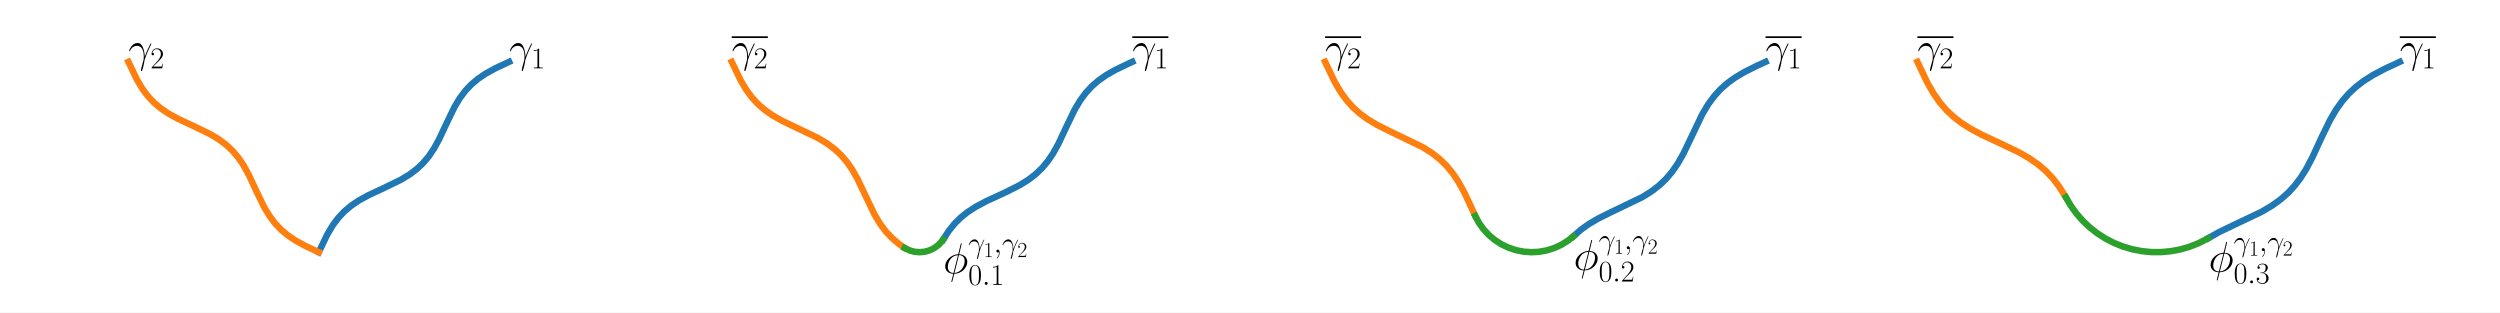
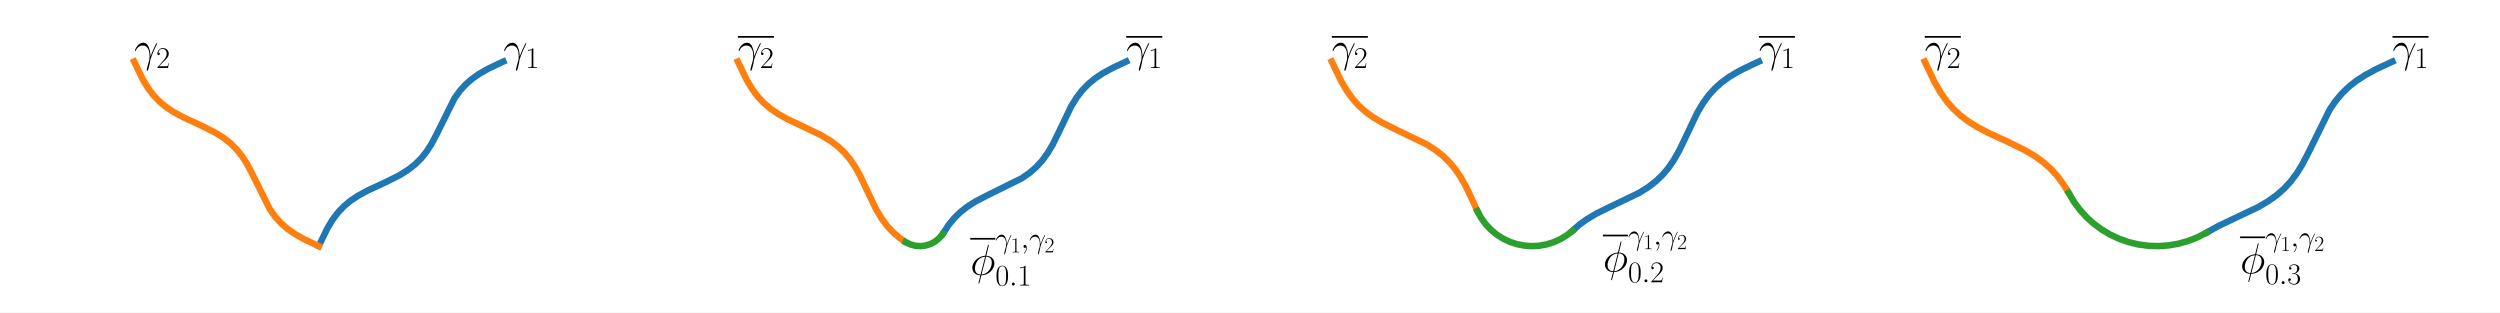
<svg xmlns="http://www.w3.org/2000/svg" xmlns:xlink="http://www.w3.org/1999/xlink" height="72pt" version="1.1" viewBox="0 0 576 72" width="576pt">
  <defs>
    <style type="text/css">*{stroke-linecap:butt;stroke-linejoin:round;}</style>
  </defs>
  <g id="figure_1">
    <g id="patch_1">
      <path d="M 0 72  L 576 72  L 576 0  L 0 0  z " style="fill:#ffffff;" />
    </g>
    <g id="axes_1">
      <g id="line2d_1">
-         <path clip-path="url(#pe48f9174c8)" d="M 73.442 58.109  L 75.439 53.959  L 76.725 51.82  L 78.009 50.119  L 79.377 48.676  L 80.902 47.392  L 82.684 46.189  L 84.894 44.974  L 88.425 43.324  L 92.269 41.46  L 94.351 40.205  L 96.053 38.921  L 97.495 37.553  L 98.779 36.028  L 99.982 34.246  L 101.197 32.036  L 102.847 28.505  L 104.711 24.661  L 105.966 22.579  L 107.25 20.877  L 108.618 19.435  L 110.144 18.151  L 111.926 16.948  L 114.135 15.733  L 117.304 14.247  L 117.304 14.247  " style="fill:none;stroke:#1f77b4;stroke-linecap:square;stroke-width:1.5;" />
+         <path clip-path="url(#pe65c9e6f93)" d="M 73.442 56.709  L 75.408 52.63  L 76.66 50.561  L 77.909 48.916  L 79.24 47.522  L 80.773 46.245  L 82.563 45.055  L 84.83 43.832  L 88.905 41.947  L 92.026 40.384  L 94.018 39.141  L 95.639 37.867  L 97.009 36.512  L 98.261 34.956  L 99.43 33.144  L 100.663 30.801  L 104.707 22.67  L 105.953 20.936  L 107.288 19.461  L 108.739 18.188  L 110.44 16.994  L 112.56 15.793  L 115.677 14.313  L 115.97 14.18  L 115.97 14.18  " style="fill:none;stroke:#1f77b4;stroke-linecap:square;stroke-width:1.5;" />
      </g>
      <g id="line2d_2">
-         <path clip-path="url(#pe48f9174c8)" d="M 29.58 14.247  L 31.577 18.397  L 32.863 20.535  L 34.147 22.237  L 35.515 23.679  L 37.041 24.963  L 38.823 26.167  L 41.033 27.382  L 44.563 29.032  L 48.407 30.896  L 50.489 32.151  L 52.191 33.435  L 53.633 34.802  L 54.917 36.328  L 56.121 38.11  L 57.335 40.32  L 58.985 43.851  L 60.849 47.695  L 62.104 49.776  L 63.388 51.478  L 64.756 52.92  L 66.282 54.205  L 68.064 55.408  L 70.274 56.623  L 73.442 58.109  L 73.442 58.109  " style="fill:none;stroke:#ff7f0e;stroke-linecap:square;stroke-width:1.5;" />
+         <path clip-path="url(#pe65c9e6f93)" d="M 30.913 14.18  L 32.88 18.259  L 34.131 20.328  L 35.381 21.973  L 36.712 23.367  L 38.245 24.644  L 40.034 25.834  L 42.302 27.057  L 46.377 28.942  L 49.497 30.504  L 51.49 31.748  L 53.111 33.021  L 54.48 34.377  L 55.733 35.933  L 56.901 37.745  L 58.134 40.088  L 62.179 48.219  L 63.424 49.953  L 64.76 51.428  L 66.211 52.701  L 67.912 53.895  L 70.031 55.096  L 73.149 56.576  L 73.442 56.709  L 73.442 56.709  " style="fill:none;stroke:#ff7f0e;stroke-linecap:square;stroke-width:1.5;" />
      </g>
      <g id="text_1">
-         <g transform="translate(117.3037 14.24692)scale(0.1 -0.1)">
+         <g transform="translate(115.9703 14.18026)scale(0.1 -0.1)">
          <defs>
            <path d="M 37.797 11.875  C 37.594 16.734 37.406 24.391 33.594 33.328  C 31.594 38.312 28.203 43.562 20.906 43.562  C 8.594 43.562 1.906 27.969 1.906 25.391  C 1.906 24.484 2.594 24.484 2.906 24.484  C 3.797 24.484 3.797 24.688 4.297 25.984  C 6.406 32.141 12.797 37 19.703 37  C 33.594 37 35.594 21.609 35.594 11.781  C 35.594 5.5 34.906 3.438 34.297 1.438  C 32.406 -4.719 29.094 -17.031 29.094 -19.812  C 29.094 -20.609 29.406 -21.5 30.203 -21.5  C 31.703 -21.5 32.594 -18.219 33.703 -14.25  C 36.094 -5.516 36.703 -1.141 37.203 2.828  C 37.5 5.219 43.203 21.625 51.094 37.219  C 51.797 38.797 53.203 41.484 53.203 41.781  C 53.203 41.875 53.094 42.578 52.203 42.578  C 52 42.578 51.5 42.578 51.297 42.172  C 51.094 41.984 47.594 35.219 44.594 28.469  C 43.094 25.094 41.094 20.625 37.797 11.875  z " id="CMMI12-13" />
            <path d="M 26.594 63.406  C 26.594 65.5 26.5 65.5 25.094 65.5  C 21.203 61.188 15.297 59.797 9.703 59.797  C 9.406 59.797 8.906 59.797 8.797 59.5  C 8.703 59.297 8.703 59.094 8.703 57  C 11.797 57 17 57.594 21 59.984  L 21 7.203  C 21 3.688 20.797 2.5 12.203 2.5  L 9.203 2.5  L 9.203 0  C 14 0 19 0 23.797 0  C 28.594 0 33.594 0 38.406 0  L 38.406 2.5  L 35.406 2.5  C 26.797 2.5 26.594 3.594 26.594 7.156  z " id="CMR17-49" />
          </defs>
          <use transform="scale(0.996264)" xlink:href="#CMMI12-13" />
          <use transform="translate(50.59913 -14.94392)scale(0.697382)" xlink:href="#CMR17-49" />
        </g>
      </g>
      <g id="text_2">
-         <g transform="translate(29.58008 14.24692)scale(0.1 -0.1)">
+         <g transform="translate(30.91343 14.18026)scale(0.1 -0.1)">
          <defs>
            <path d="M 41.703 15.453  L 39.906 15.453  C 38.906 8.375 38.094 7.172 37.703 6.562  C 37.203 5.766 30 5.766 28.594 5.766  L 9.406 5.766  C 13 9.672 20 16.75 28.5 24.953  C 34.594 30.734 41.703 37.531 41.703 47.422  C 41.703 59.219 32.297 66 21.797 66  C 10.797 66 4.094 56.312 4.094 47.344  C 4.094 43.438 7 42.938 8.203 42.938  C 9.203 42.938 12.203 43.547 12.203 47.031  C 12.203 50.109 9.594 51 8.203 51  C 7.594 51 7 50.906 6.594 50.703  C 8.5 59.219 14.297 63.406 20.406 63.406  C 29.094 63.406 34.797 56.516 34.797 47.422  C 34.797 38.734 29.703 31.25 24 24.75  L 4.094 2.281  L 4.094 0  L 39.297 0  z " id="CMR17-50" />
          </defs>
          <use transform="scale(0.996264)" xlink:href="#CMMI12-13" />
          <use transform="translate(50.59913 -14.94392)scale(0.697382)" xlink:href="#CMR17-50" />
        </g>
      </g>
    </g>
    <g id="axes_2">
      <g id="line2d_3">
-         <path clip-path="url(#p933908659a)" d="M 217.307 55.195  L 218.575 53.229  L 219.89 51.589  L 221.322 50.157  L 222.909 48.88  L 224.812 47.642  L 227.222 46.357  L 231.646 44.314  L 234.846 42.711  L 236.958 41.405  L 238.677 40.076  L 240.135 38.67  L 241.436 37.107  L 242.662 35.285  L 243.909 33.022  L 245.561 29.501  L 247.572 25.322  L 248.883 23.123  L 250.182 21.373  L 251.558 19.885  L 253.09 18.554  L 254.884 17.3  L 257.062 16.06  L 260.185 14.564  L 260.884 14.247  L 260.884 14.247  " style="fill:none;stroke:#1f77b4;stroke-linecap:square;stroke-width:1.5;" />
+         <path clip-path="url(#p11b970832a)" d="M 217.229 53.884  L 218.496 51.926  L 219.819 50.293  L 221.217 48.914  L 222.817 47.649  L 224.732 46.429  L 227.204 45.139  L 235.473 41.047  L 237.262 39.791  L 238.789 38.451  L 240.154 36.95  L 241.398 35.238  L 242.625 33.151  L 244.008 30.325  L 246.796 24.514  L 248.063 22.466  L 249.351 20.799  L 250.761 19.343  L 252.332 18.048  L 254.164 16.834  L 256.489 15.577  L 259.482 14.18  L 259.482 14.18  " style="fill:none;stroke:#1f77b4;stroke-linecap:square;stroke-width:1.5;" />
      </g>
      <g id="line2d_4">
-         <path clip-path="url(#p933908659a)" d="M 168.599 14.247  L 170.668 18.552  L 171.979 20.752  L 173.278 22.502  L 174.654 23.989  L 176.186 25.32  L 177.98 26.575  L 180.158 27.815  L 183.281 29.311  L 188.406 31.761  L 190.54 33.044  L 192.285 34.348  L 193.768 35.729  L 195.094 37.267  L 196.344 39.065  L 197.58 41.247  L 199.102 44.436  L 201.462 49.374  L 202.778 51.569  L 204.081 53.314  L 205.462 54.796  L 207 56.122  L 208.404 57.12  L 208.404 57.12  " style="fill:none;stroke:#ff7f0e;stroke-linecap:square;stroke-width:1.5;" />
+         <path clip-path="url(#p11b970832a)" d="M 170.002 14.18  L 172.008 18.355  L 173.279 20.487  L 174.538 22.184  L 175.918 23.67  L 177.459 24.995  L 179.208 26.202  L 181.387 27.427  L 184.607 28.954  L 189.148 31.131  L 191.276 32.406  L 192.968 33.67  L 194.449 35.055  L 195.769 36.601  L 196.972 38.355  L 198.193 40.537  L 199.745 43.822  L 201.866 48.239  L 203.141 50.367  L 204.405 52.059  L 205.79 53.541  L 207.337 54.86  L 208.597 55.75  L 208.597 55.75  " style="fill:none;stroke:#ff7f0e;stroke-linecap:square;stroke-width:1.5;" />
      </g>
      <g id="line2d_5">
-         <path clip-path="url(#p933908659a)" d="M 208.458 57.151  L 209.524 57.676  L 210.668 57.999  L 211.851 58.109  L 213.035 58.002  L 214.18 57.683  L 215.248 57.161  L 216.204 56.455  L 217.015 55.586  L 217.28 55.22  L 217.28 55.22  " style="fill:none;stroke:#2ca02c;stroke-linecap:square;stroke-width:1.5;" />
+         <path clip-path="url(#p11b970832a)" d="M 208.649 55.78  L 209.72 56.303  L 210.87 56.616  L 212.059 56.708  L 213.243 56.575  L 214.382 56.222  L 215.434 55.662  L 216.363 54.915  L 217.135 54.007  L 217.202 53.908  L 217.202 53.908  " style="fill:none;stroke:#2ca02c;stroke-linecap:square;stroke-width:1.5;" />
      </g>
      <g id="text_3">
-         <g transform="translate(260.8843 14.24692)scale(0.1 -0.1)">
+         <g transform="translate(259.4816 14.18026)scale(0.1 -0.1)">
          <use transform="scale(0.996264)" xlink:href="#CMMI12-13" />
          <use transform="translate(50.59913 -14.94392)scale(0.697382)" xlink:href="#CMR17-49" />
          <path d="M 0 54.85  L 83.08 54.85  L 83.08 58.835  L 0 58.835  L 0 54.85  z " />
        </g>
      </g>
      <g id="text_4">
-         <g transform="translate(168.5995 14.24692)scale(0.1 -0.1)">
+         <g transform="translate(170.0021 14.18026)scale(0.1 -0.1)">
          <use transform="scale(0.996264)" xlink:href="#CMMI12-13" />
          <use transform="translate(50.59913 -14.94392)scale(0.697382)" xlink:href="#CMR17-50" />
          <path d="M 0 54.85  L 83.08 54.85  L 83.08 58.835  L 0 58.835  L 0 54.85  z " />
        </g>
      </g>
      <g id="text_5">
-         <g transform="translate(217.3023 62.97636)scale(0.1 -0.1)">
+         <g transform="translate(223.5516 63.32557)scale(0.1 -0.1)">
          <defs>
            <path d="M 43 68.594  C 43 69.5 42.297 69.5 42 69.5  C 41.094 69.5 41 69.297 40.594 67.594  L 35.203 45.922  C 34.906 44.625 34.797 44.516 34.703 44.422  C 34.594 44.219 33.906 44.125 33.703 44.125  C 17.297 42.719 4.703 29.125 4.703 16.516  C 4.703 5.641 13 -1 23.406 -1  C 22.594 -4.078 21.906 -7.234 21.094 -10.297  C 19.703 -15.547 18.906 -18.812 18.906 -19.203  C 18.906 -19.391 18.906 -20 19.906 -20  C 20.203 -20 20.594 -20 20.797 -19.594  C 21 -19.391 21.594 -17.016 22 -15.75  L 25.703 -1  C 42.797 -1 55.797 13.344 55.797 26.25  C 55.797 36.609 48.203 44 37.094 44  z M 36.5 42.203  C 43.094 42.203 49.703 38.484 49.703 28.562  C 49.703 17.141 41.797 2 26.203 0.781  z M 23.906 0.781  C 19 0.781 10.797 3.438 10.797 14.656  C 10.797 27.516 19.906 41.812 34.297 41.812  z " id="CMMI12-30" />
            <path d="M 19.5 -0.484  C 19.5 5.359 17.594 9.672 13.5 9.672  C 10.297 9.672 8.703 7.078 8.703 4.891  C 8.703 2.688 10.203 0 13.594 0  C 14.906 0 16 0.406 16.906 1.297  C 17.094 1.5 17.203 1.5 17.297 1.5  C 17.5 1.5 17.5 0.078 17.5 -0.422  C 17.5 -3.75 16.906 -10.297 11.094 -16.875  C 10 -18.078 10 -18.281 10 -18.484  C 10 -19 10.5 -19.5 11 -19.5  C 11.797 -19.5 19.5 -12.047 19.5 -0.484  z " id="CMMI12-59" />
            <path d="M 42 31.641  C 42 37.75 41.906 48.125 37.703 56.109  C 34 63.109 28.094 65.594 22.906 65.594  C 18.094 65.594 12 63.406 8.203 56.203  C 4.203 48.719 3.797 39.438 3.797 31.641  C 3.797 25.953 3.906 17.281 7 9.672  C 11.297 -0.609 19 -2 22.906 -2  C 27.5 -2 34.5 -0.109 38.594 9.375  C 41.594 16.281 42 24.359 42 31.641  z M 22.906 -0.406  C 16.5 -0.406 12.703 5.078 11.297 12.688  C 10.203 18.562 10.203 27.156 10.203 32.75  C 10.203 40.438 10.203 46.828 11.5 52.922  C 13.406 61.391 19 64 22.906 64  C 27 64 32.297 61.297 34.203 53.125  C 35.5 47.438 35.594 40.734 35.594 32.75  C 35.594 26.25 35.594 18.266 34.406 12.375  C 32.297 1.484 26.406 -0.406 22.906 -0.406  z " id="CMR17-48" />
            <path d="M 18.406 4.797  C 18.406 7.688 16 9.672 13.594 9.672  C 10.703 9.672 8.703 7.281 8.703 4.891  C 8.703 2 11.094 0 13.5 0  C 16.406 0 18.406 2.391 18.406 4.797  z " id="CMMI12-58" />
          </defs>
          <use transform="scale(0.996264)" xlink:href="#CMMI12-30" />
-           <use transform="translate(57.73418 47.87587)scale(0.697382)" xlink:href="#CMMI12-13" />
-           <use transform="translate(93.15341 37.41517)scale(0.498132)" xlink:href="#CMR17-49" />
-           <use transform="translate(116.4968 47.87587)scale(0.697382)" xlink:href="#CMMI12-59" />
-           <use transform="translate(135.4647 47.87587)scale(0.697382)" xlink:href="#CMMI12-13" />
-           <use transform="translate(170.8839 37.41517)scale(0.498132)" xlink:href="#CMR17-50" />
-           <use transform="translate(57.73418 -26.57808)scale(0.697382)" xlink:href="#CMR17-48" />
-           <use transform="translate(89.71736 -26.57808)scale(0.697382)" xlink:href="#CMMI12-58" />
-           <use transform="translate(108.6853 -26.57808)scale(0.697382)" xlink:href="#CMR17-49" />
+           <use transform="translate(57.73418 62.18318)scale(0.697382)" xlink:href="#CMMI12-13" />
+           <use transform="translate(93.15341 51.72248)scale(0.498132)" xlink:href="#CMR17-49" />
+           <use transform="translate(116.4968 62.18318)scale(0.697382)" xlink:href="#CMMI12-59" />
+           <use transform="translate(135.4647 62.18318)scale(0.697382)" xlink:href="#CMMI12-13" />
+           <use transform="translate(170.8839 51.72248)scale(0.498132)" xlink:href="#CMR17-50" />
+           <use transform="translate(57.73418 -24.62935)scale(0.697382)" xlink:href="#CMR17-48" />
+           <use transform="translate(89.71736 -24.62935)scale(0.697382)" xlink:href="#CMMI12-58" />
+           <use transform="translate(108.6853 -24.62935)scale(0.697382)" xlink:href="#CMR17-49" />
+           <path d="M 0 81.14  L 57.734 81.14  L 57.734 85.125  L 0 85.125  L 0 81.14  z " />
        </g>
      </g>
    </g>
    <g id="axes_3">
      <g id="line2d_6">
-         <path clip-path="url(#p846624bbfb)" d="M 362.546 54.426  L 364.158 52.991  L 365.986 51.67  L 368.155 50.385  L 371.073 48.935  L 378.41 45.402  L 380.532 44.07  L 382.309 42.698  L 383.867 41.209  L 385.265 39.559  L 386.551 37.696  L 387.841 35.431  L 389.394 32.209  L 392.18 26.36  L 393.546 24.069  L 394.922 22.195  L 396.373 20.598  L 397.986 19.163  L 399.814 17.842  L 401.983 16.557  L 404.901 15.107  L 406.783 14.247  L 406.783 14.247  " style="fill:none;stroke:#1f77b4;stroke-linecap:square;stroke-width:1.5;" />
+         <path clip-path="url(#p456e936baf)" d="M 362.348 53.138  L 363.911 51.746  L 365.684 50.466  L 367.851 49.185  L 370.75 47.751  L 377.604 44.459  L 379.729 43.137  L 381.51 41.766  L 383.022 40.323  L 384.377 38.723  L 385.662 36.856  L 386.942 34.59  L 388.503 31.326  L 391.047 25.989  L 392.406 23.704  L 393.74 21.886  L 395.147 20.338  L 396.711 18.947  L 398.483 17.666  L 400.65 16.386  L 403.55 14.952  L 405.241 14.18  L 405.241 14.18  " style="fill:none;stroke:#1f77b4;stroke-linecap:square;stroke-width:1.5;" />
      </g>
      <g id="line2d_7">
-         <path clip-path="url(#p846624bbfb)" d="M 305.3 14.247  L 307.504 18.849  L 308.896 21.216  L 310.262 23.101  L 311.702 24.708  L 313.304 26.154  L 315.122 27.485  L 317.282 28.779  L 320.124 30.204  L 327.862 33.945  L 329.969 35.291  L 331.73 36.679  L 333.273 38.184  L 334.655 39.849  L 335.965 41.79  L 337.272 44.14  L 338.906 47.585  L 339.859 49.68  L 339.859 49.68  " style="fill:none;stroke:#ff7f0e;stroke-linecap:square;stroke-width:1.5;" />
+         <path clip-path="url(#p456e936baf)" d="M 306.843 14.18  L 308.98 18.643  L 310.329 20.938  L 311.654 22.765  L 313.05 24.323  L 314.603 25.725  L 316.366 27.016  L 318.46 28.27  L 321.283 29.683  L 328.656 33.243  L 330.762 34.585  L 332.469 35.931  L 333.965 37.39  L 335.305 39.005  L 336.576 40.886  L 337.876 43.23  L 339.519 46.708  L 340.351 48.536  L 340.351 48.536  " style="fill:none;stroke:#ff7f0e;stroke-linecap:square;stroke-width:1.5;" />
      </g>
      <g id="line2d_8">
-         <path clip-path="url(#p846624bbfb)" d="M 339.892 49.751  L 340.747 51.339  L 341.795 52.808  L 343.018 54.134  L 344.398 55.296  L 345.913 56.275  L 347.539 57.057  L 349.251 57.628  L 351.02 57.981  L 352.82 58.108  L 354.621 58.009  L 356.396 57.685  L 358.116 57.14  L 359.754 56.384  L 361.284 55.428  L 362.482 54.471  L 362.482 54.471  " style="fill:none;stroke:#2ca02c;stroke-linecap:square;stroke-width:1.5;" />
+         <path clip-path="url(#p456e936baf)" d="M 340.383 48.605  L 341.212 50.145  L 342.228 51.569  L 343.414 52.855  L 344.752 53.981  L 346.221 54.931  L 347.798 55.689  L 349.457 56.243  L 351.173 56.585  L 352.918 56.708  L 354.664 56.612  L 356.385 56.297  L 358.053 55.769  L 359.641 55.036  L 361.125 54.11  L 362.286 53.181  L 362.286 53.181  " style="fill:none;stroke:#2ca02c;stroke-linecap:square;stroke-width:1.5;" />
      </g>
      <g id="text_6">
-         <g transform="translate(406.7834 14.24692)scale(0.1 -0.1)">
+         <g transform="translate(405.2409 14.18026)scale(0.1 -0.1)">
          <use transform="scale(0.996264)" xlink:href="#CMMI12-13" />
          <use transform="translate(50.59913 -14.94392)scale(0.697382)" xlink:href="#CMR17-49" />
          <path d="M 0 54.85  L 83.08 54.85  L 83.08 58.835  L 0 58.835  L 0 54.85  z " />
        </g>
      </g>
      <g id="text_7">
-         <g transform="translate(305.3004 14.24692)scale(0.1 -0.1)">
+         <g transform="translate(306.8429 14.18026)scale(0.1 -0.1)">
          <use transform="scale(0.996264)" xlink:href="#CMMI12-13" />
          <use transform="translate(50.59913 -14.94392)scale(0.697382)" xlink:href="#CMR17-50" />
          <path d="M 0 54.85  L 83.08 54.85  L 83.08 58.835  L 0 58.835  L 0 54.85  z " />
        </g>
      </g>
      <g id="text_8">
-         <g transform="translate(362.5491 62.20049)scale(0.1 -0.1)">
+         <g transform="translate(369.3091 62.57329)scale(0.1 -0.1)">
          <use transform="scale(0.996264)" xlink:href="#CMMI12-30" />
-           <use transform="translate(57.73418 47.87587)scale(0.697382)" xlink:href="#CMMI12-13" />
-           <use transform="translate(93.15341 37.41517)scale(0.498132)" xlink:href="#CMR17-49" />
-           <use transform="translate(116.4968 47.87587)scale(0.697382)" xlink:href="#CMMI12-59" />
-           <use transform="translate(135.4647 47.87587)scale(0.697382)" xlink:href="#CMMI12-13" />
-           <use transform="translate(170.8839 37.41517)scale(0.498132)" xlink:href="#CMR17-50" />
-           <use transform="translate(57.73418 -26.57808)scale(0.697382)" xlink:href="#CMR17-48" />
-           <use transform="translate(89.71736 -26.57808)scale(0.697382)" xlink:href="#CMMI12-58" />
-           <use transform="translate(108.6853 -26.57808)scale(0.697382)" xlink:href="#CMR17-50" />
+           <use transform="translate(57.73418 62.18318)scale(0.697382)" xlink:href="#CMMI12-13" />
+           <use transform="translate(93.15341 51.72248)scale(0.498132)" xlink:href="#CMR17-49" />
+           <use transform="translate(116.4968 62.18318)scale(0.697382)" xlink:href="#CMMI12-59" />
+           <use transform="translate(135.4647 62.18318)scale(0.697382)" xlink:href="#CMMI12-13" />
+           <use transform="translate(170.8839 51.72248)scale(0.498132)" xlink:href="#CMR17-50" />
+           <use transform="translate(57.73418 -24.62935)scale(0.697382)" xlink:href="#CMR17-48" />
+           <use transform="translate(89.71736 -24.62935)scale(0.697382)" xlink:href="#CMMI12-58" />
+           <use transform="translate(108.6853 -24.62935)scale(0.697382)" xlink:href="#CMR17-50" />
+           <path d="M 0 81.14  L 57.734 81.14  L 57.734 85.125  L 0 85.125  L 0 81.14  z " />
        </g>
      </g>
    </g>
    <g id="axes_4">
      <g id="line2d_9">
-         <path clip-path="url(#p2fd53420b6)" d="M 508.845 54.844  L 511.263 53.479  L 514.642 51.851  L 521.051 48.804  L 523.499 47.357  L 525.439 45.96  L 527.155 44.449  L 528.655 42.834  L 530.05 41.003  L 531.382 38.886  L 532.802 36.19  L 534.946 31.547  L 536.842 27.658  L 538.284 25.206  L 539.676 23.26  L 541.181 21.538  L 542.791 20.033  L 544.617 18.633  L 546.729 17.296  L 549.42 15.871  L 552.914 14.247  L 552.914 14.247  " style="fill:none;stroke:#1f77b4;stroke-linecap:square;stroke-width:1.5;" />
+         <path clip-path="url(#pddbf5353dc)" d="M 508.496 53.543  L 510.911 52.182  L 514.264 50.573  L 520.26 47.724  L 522.638 46.327  L 524.585 44.929  L 526.249 43.465  L 527.752 41.84  L 529.143 39.995  L 530.464 37.864  L 531.865 35.166  L 536.787 25.201  L 538.153 23.223  L 539.585 21.526  L 541.177 19.99  L 542.927 18.611  L 544.955 17.296  L 547.476 15.934  L 551.225 14.18  L 551.225 14.18  " style="fill:none;stroke:#1f77b4;stroke-linecap:square;stroke-width:1.5;" />
      </g>
      <g id="line2d_10">
-         <path clip-path="url(#p2fd53420b6)" d="M 441.77 14.247  L 444.106 19.142  L 445.533 21.609  L 446.958 23.634  L 448.451 25.366  L 450.05 26.882  L 451.866 28.293  L 453.968 29.64  L 456.577 31.037  L 460.753 32.979  L 465.189 35.107  L 467.656 36.534  L 469.68 37.959  L 471.413 39.453  L 472.929 41.052  L 474.34 42.867  L 475.687 44.969  L 475.931 45.393  L 475.931 45.393  " style="fill:none;stroke:#ff7f0e;stroke-linecap:square;stroke-width:1.5;" />
+         <path clip-path="url(#pddbf5353dc)" d="M 443.459 14.18  L 445.725 18.927  L 447.15 21.385  L 448.537 23.342  L 449.99 25.016  L 451.605 26.531  L 453.375 27.889  L 455.491 29.224  L 458.105 30.602  L 462.755 32.748  L 466.518 34.595  L 468.886 36.002  L 470.822 37.41  L 472.475 38.886  L 473.967 40.522  L 475.348 42.377  L 476.582 44.379  L 476.582 44.379  " style="fill:none;stroke:#ff7f0e;stroke-linecap:square;stroke-width:1.5;" />
      </g>
      <g id="line2d_11">
-         <path clip-path="url(#p2fd53420b6)" d="M 475.968 45.443  L 477.089 47.363  L 478.385 49.169  L 479.846 50.846  L 481.459 52.376  L 483.208 53.749  L 485.08 54.95  L 487.055 55.97  L 489.119 56.799  L 491.251 57.43  L 493.433 57.857  L 495.645 58.077  L 497.869 58.087  L 500.083 57.888  L 502.269 57.482  L 504.407 56.871  L 506.478 56.061  L 508.464 55.06  L 508.721 54.913  L 508.721 54.913  " style="fill:none;stroke:#2ca02c;stroke-linecap:square;stroke-width:1.5;" />
+         <path clip-path="url(#pddbf5353dc)" d="M 476.617 44.428  L 477.783 46.41  L 479.142 48.266  L 480.68 49.975  L 482.382 51.521  L 484.231 52.888  L 486.207 54.063  L 488.292 55.033  L 490.464 55.789  L 492.701 56.323  L 494.98 56.629  L 497.278 56.705  L 499.572 56.55  L 501.839 56.165  L 504.056 55.554  L 506.2 54.724  L 508.251 53.682  L 508.375 53.61  L 508.375 53.61  " style="fill:none;stroke:#2ca02c;stroke-linecap:square;stroke-width:1.5;" />
      </g>
      <g id="text_9">
-         <g transform="translate(552.914 14.24692)scale(0.1 -0.1)">
+         <g transform="translate(551.2246 14.18026)scale(0.1 -0.1)">
          <use transform="scale(0.996264)" xlink:href="#CMMI12-13" />
          <use transform="translate(50.59913 -14.94392)scale(0.697382)" xlink:href="#CMR17-49" />
          <path d="M 0 54.85  L 83.08 54.85  L 83.08 58.835  L 0 58.835  L 0 54.85  z " />
        </g>
      </g>
      <g id="text_10">
-         <g transform="translate(441.7698 14.24692)scale(0.1 -0.1)">
+         <g transform="translate(443.4591 14.18026)scale(0.1 -0.1)">
          <use transform="scale(0.996264)" xlink:href="#CMMI12-13" />
          <use transform="translate(50.59913 -14.94392)scale(0.697382)" xlink:href="#CMR17-50" />
          <path d="M 0 54.85  L 83.08 54.85  L 83.08 58.835  L 0 58.835  L 0 54.85  z " />
        </g>
      </g>
      <g id="text_11">
-         <g transform="translate(508.8489 62.62806)scale(0.1 -0.1)">
+         <g transform="translate(516.1193 62.98786)scale(0.1 -0.1)">
          <defs>
            <path d="M 22.094 33.703  C 31 33.703 34.906 25.969 34.906 17.031  C 34.906 5 28.5 0.391 22.703 0.391  C 17.406 0.391 8.797 3.031 6.094 10.828  C 6.594 10.625 7.094 10.625 7.594 10.625  C 10 10.625 11.797 12.219 11.797 14.812  C 11.797 17.703 9.594 19 7.594 19  C 5.906 19 3.297 18.203 3.297 14.469  C 3.297 5.234 12.297 -2 22.906 -2  C 34 -2 42.5 6.719 42.5 16.953  C 42.5 26.672 34.5 33.703 25 34.797  C 32.594 36.375 39.906 43.062 39.906 52.016  C 39.906 59.688 32 65.297 23 65.297  C 13.906 65.297 5.906 59.828 5.906 52.016  C 5.906 48.594 8.5 48 9.797 48  C 11.906 48 13.703 49.297 13.703 51.891  C 13.703 54.469 11.906 55.766 9.797 55.766  C 9.406 55.766 8.906 55.766 8.5 55.578  C 11.406 61.859 19.297 63 22.797 63  C 26.297 63 32.906 61.328 32.906 51.875  C 32.906 49.109 32.5 44.188 29.094 39.844  C 26.094 36 22.703 36 19.406 35.688  C 18.906 35.688 16.594 35.453 16.203 35.453  C 15.5 35.359 15.094 35.266 15.094 34.5  C 15.094 33.797 15.203 33.703 17.203 33.703  z " id="CMR17-51" />
          </defs>
          <use transform="scale(0.996264)" xlink:href="#CMMI12-30" />
-           <use transform="translate(57.73418 47.87587)scale(0.697382)" xlink:href="#CMMI12-13" />
-           <use transform="translate(93.15341 37.41517)scale(0.498132)" xlink:href="#CMR17-49" />
-           <use transform="translate(116.4968 47.87587)scale(0.697382)" xlink:href="#CMMI12-59" />
-           <use transform="translate(135.4647 47.87587)scale(0.697382)" xlink:href="#CMMI12-13" />
-           <use transform="translate(170.8839 37.41517)scale(0.498132)" xlink:href="#CMR17-50" />
-           <use transform="translate(57.73418 -26.57808)scale(0.697382)" xlink:href="#CMR17-48" />
-           <use transform="translate(89.71736 -26.57808)scale(0.697382)" xlink:href="#CMMI12-58" />
-           <use transform="translate(108.6853 -26.57808)scale(0.697382)" xlink:href="#CMR17-51" />
+           <use transform="translate(57.73418 62.18318)scale(0.697382)" xlink:href="#CMMI12-13" />
+           <use transform="translate(93.15341 51.72248)scale(0.498132)" xlink:href="#CMR17-49" />
+           <use transform="translate(116.4968 62.18318)scale(0.697382)" xlink:href="#CMMI12-59" />
+           <use transform="translate(135.4647 62.18318)scale(0.697382)" xlink:href="#CMMI12-13" />
+           <use transform="translate(170.8839 51.72248)scale(0.498132)" xlink:href="#CMR17-50" />
+           <use transform="translate(57.73418 -24.62935)scale(0.697382)" xlink:href="#CMR17-48" />
+           <use transform="translate(89.71736 -24.62935)scale(0.697382)" xlink:href="#CMMI12-58" />
+           <use transform="translate(108.6853 -24.62935)scale(0.697382)" xlink:href="#CMR17-51" />
+           <path d="M 0 81.14  L 57.734 81.14  L 57.734 85.125  L 0 85.125  L 0 81.14  z " />
        </g>
      </g>
    </g>
  </g>
  <defs>
-     <clipPath id="pe48f9174c8">
-       <rect height="48.248" width="96.496" x="25.194" y="12.054" />
+     <clipPath id="pe65c9e6f93">
+       <rect height="46.781" width="93.563" x="26.661" y="12.054" />
    </clipPath>
-     <clipPath id="p933908659a">
-       <rect height="48.248" width="101.513" x="163.985" y="12.054" />
+     <clipPath id="p11b970832a">
+       <rect height="46.781" width="98.427" x="165.528" y="12.054" />
    </clipPath>
-     <clipPath id="p846624bbfb">
-       <rect height="48.248" width="111.631" x="300.226" y="12.054" />
+     <clipPath id="p456e936baf">
+       <rect height="46.781" width="108.238" x="301.923" y="12.054" />
    </clipPath>
-     <clipPath id="p2fd53420b6">
-       <rect height="48.248" width="122.259" x="436.213" y="12.054" />
+     <clipPath id="pddbf5353dc">
+       <rect height="46.781" width="118.542" x="438.071" y="12.054" />
    </clipPath>
  </defs>
</svg>
